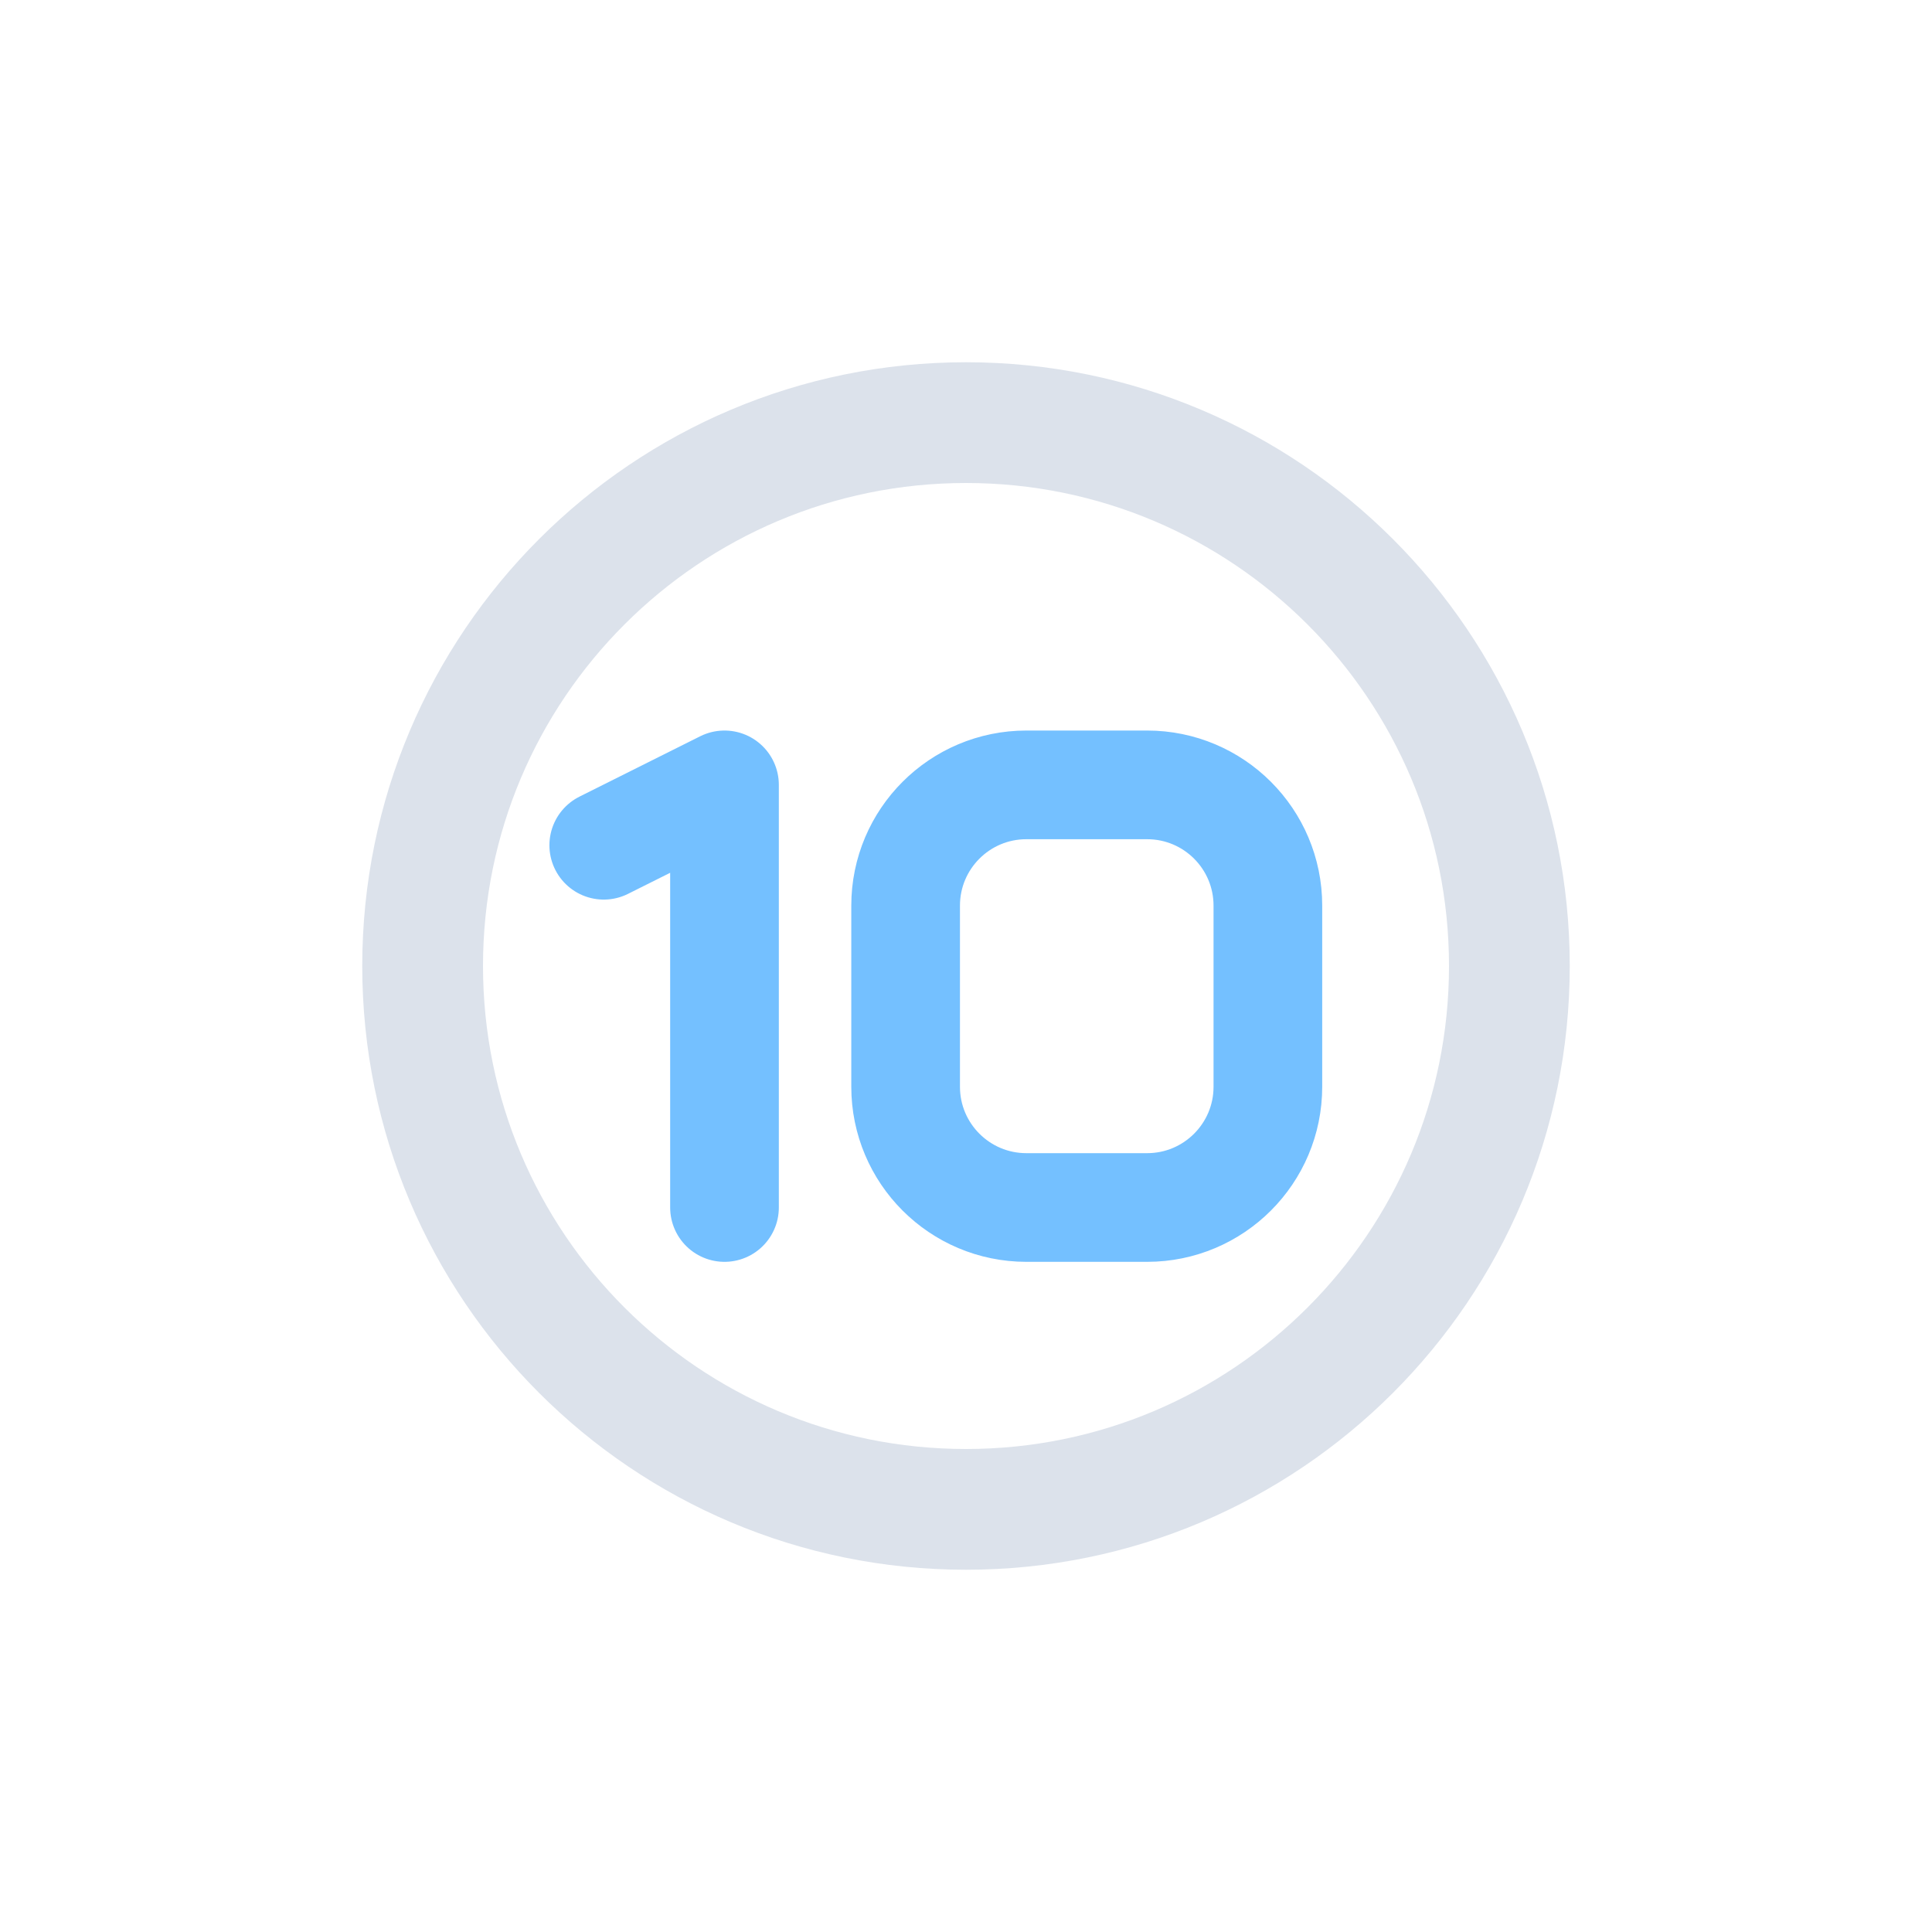
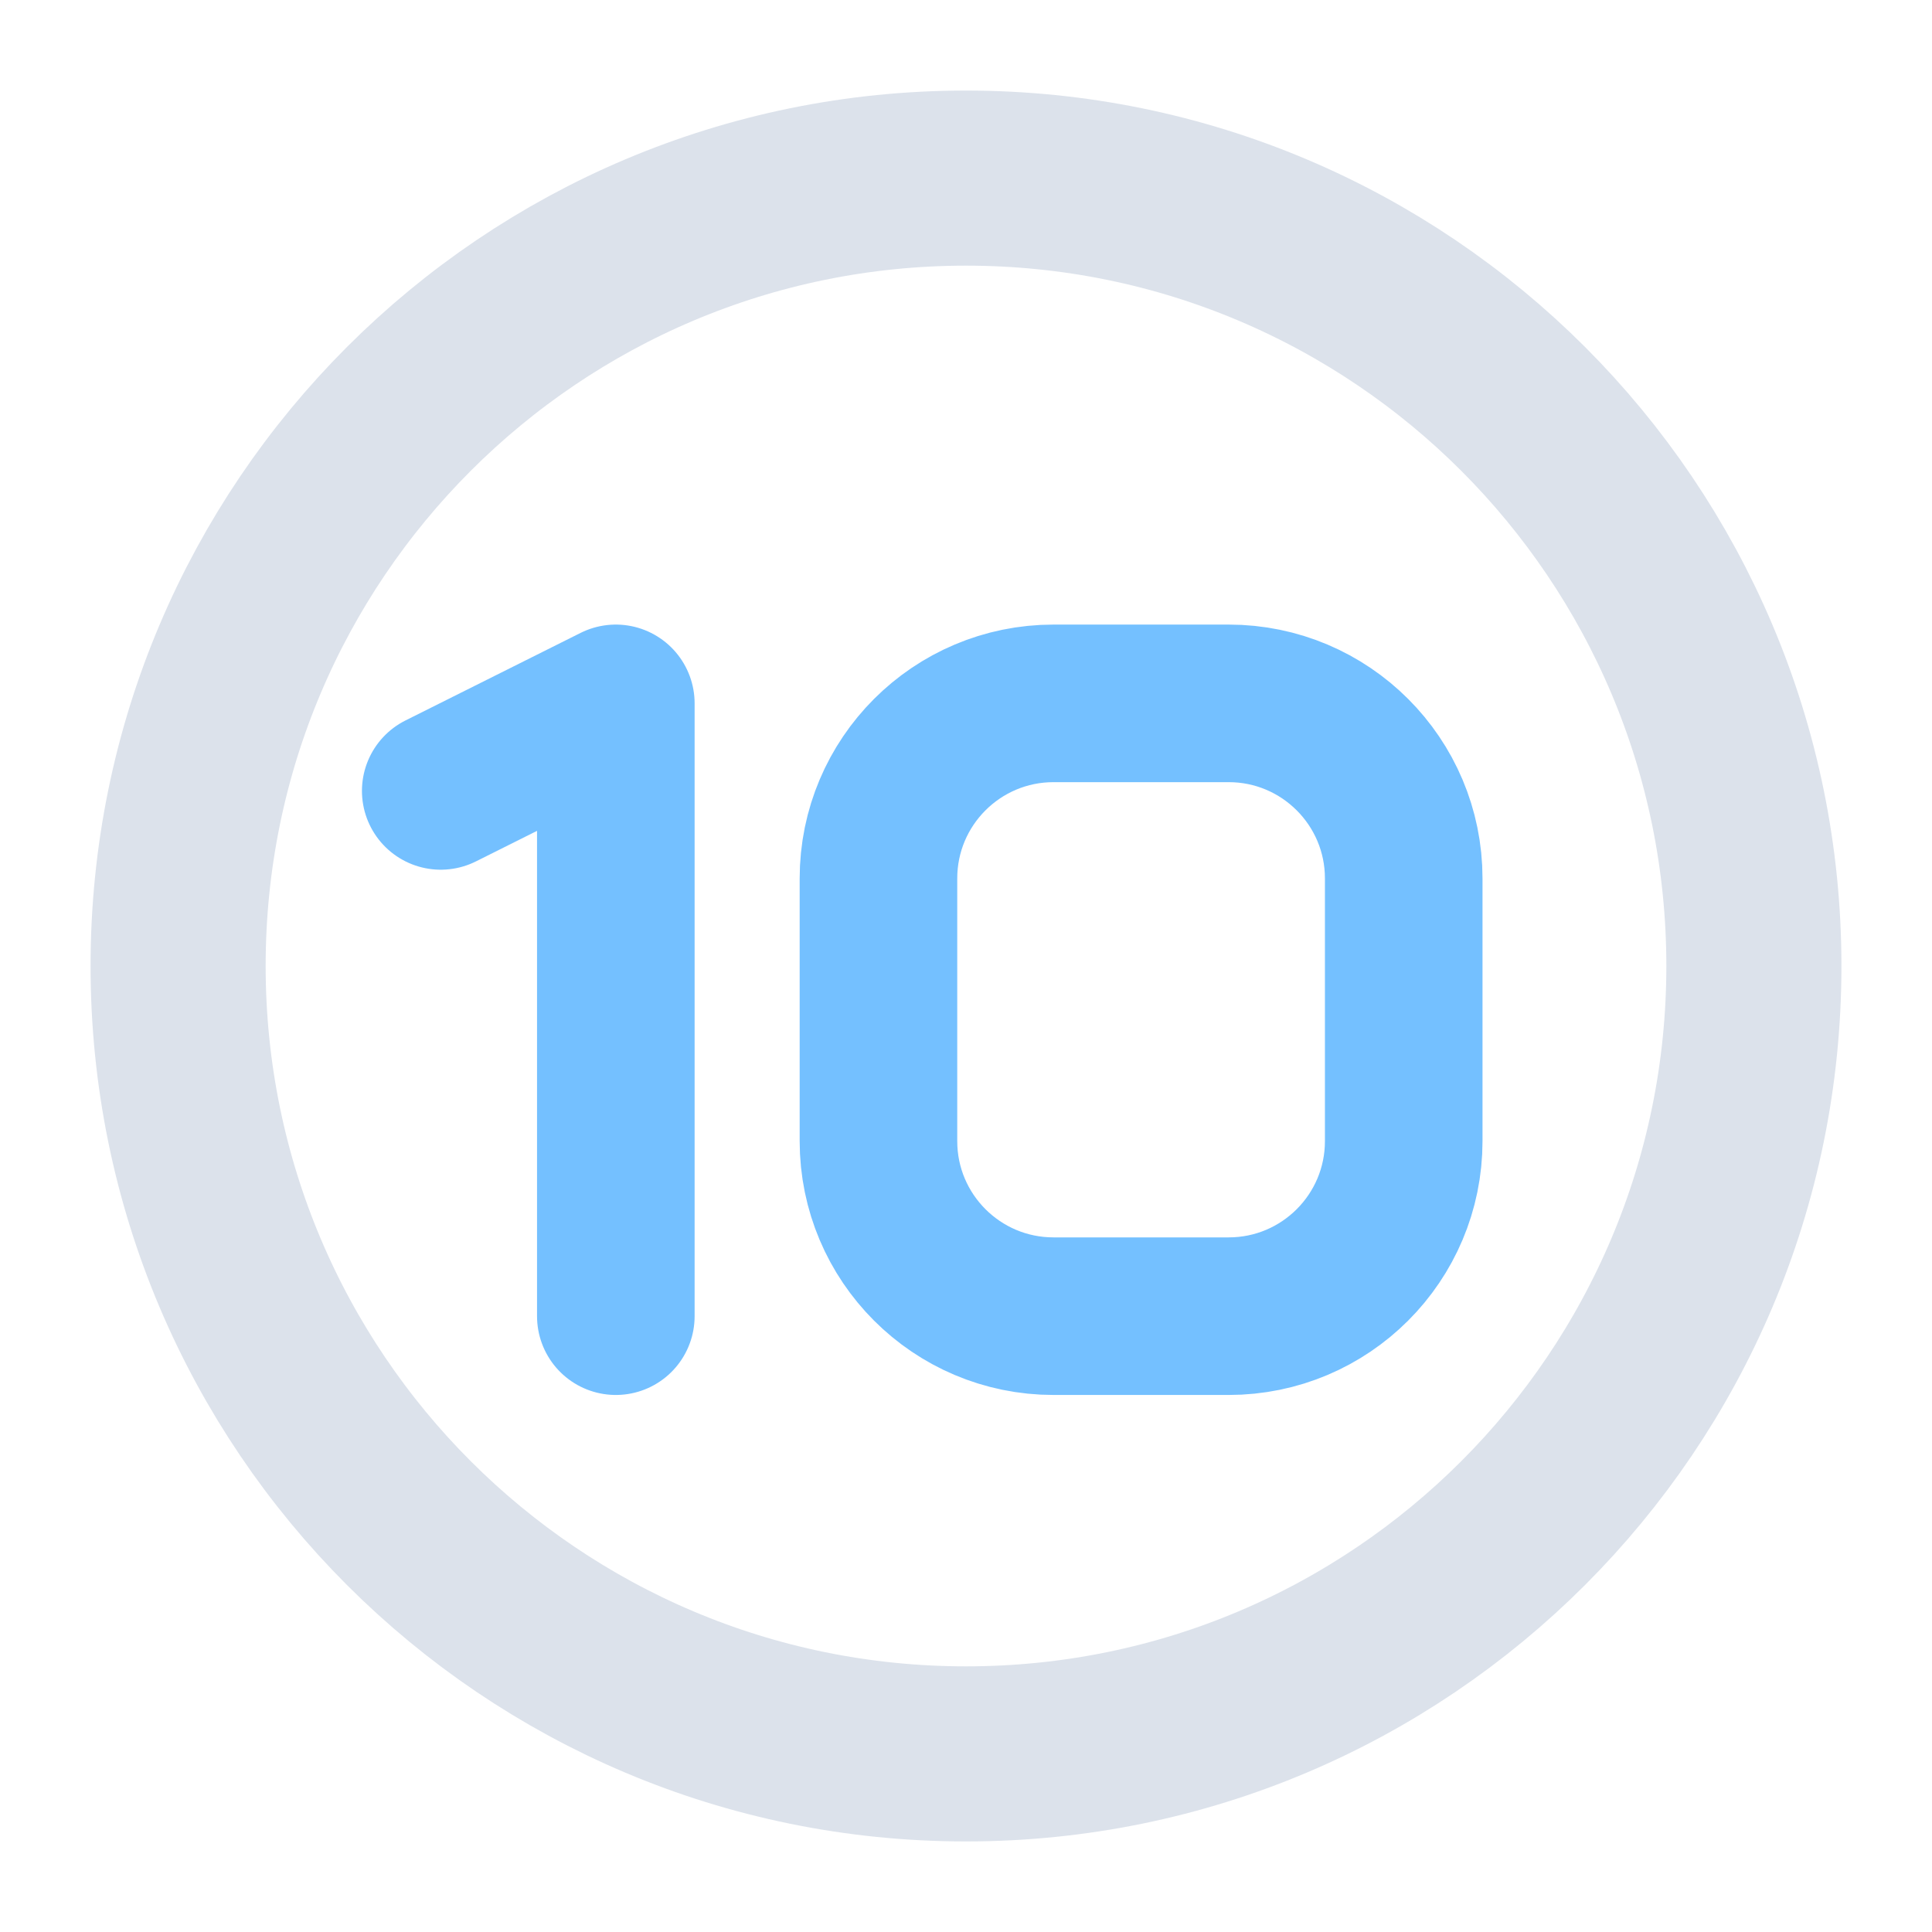
<svg xmlns="http://www.w3.org/2000/svg" viewBox="0 0 32 32">
-   <circle cx="16" cy="16" r="9" fill="none" stroke="#dce2eb" stroke-width="2" />
-   <path d="M12 20v-7l-2 1M17 13h2a2 2 0 0 1 2 2v3a2 2 0 0 1-2 2h-2a2 2 0 0 1-2-2v-3a2 2 0 0 1 2-2z" fill="none" stroke="#74c0ff" stroke-width="1.8" stroke-linecap="round" stroke-linejoin="round" />
+   <g transform="translate(-7.200 -7.200) scale(1.45)">
+     <circle cx="16" cy="16" r="9" fill="none" stroke="#dce2eb" stroke-width="2" />
+     <path d="M12 20v-7l-2 1M17 13h2a2 2 0 0 1 2 2v3a2 2 0 0 1-2 2h-2a2 2 0 0 1-2-2v-3a2 2 0 0 1 2-2z" fill="none" stroke="#74c0ff" stroke-width="1.8" stroke-linecap="round" stroke-linejoin="round" />
+   </g>
</svg>
